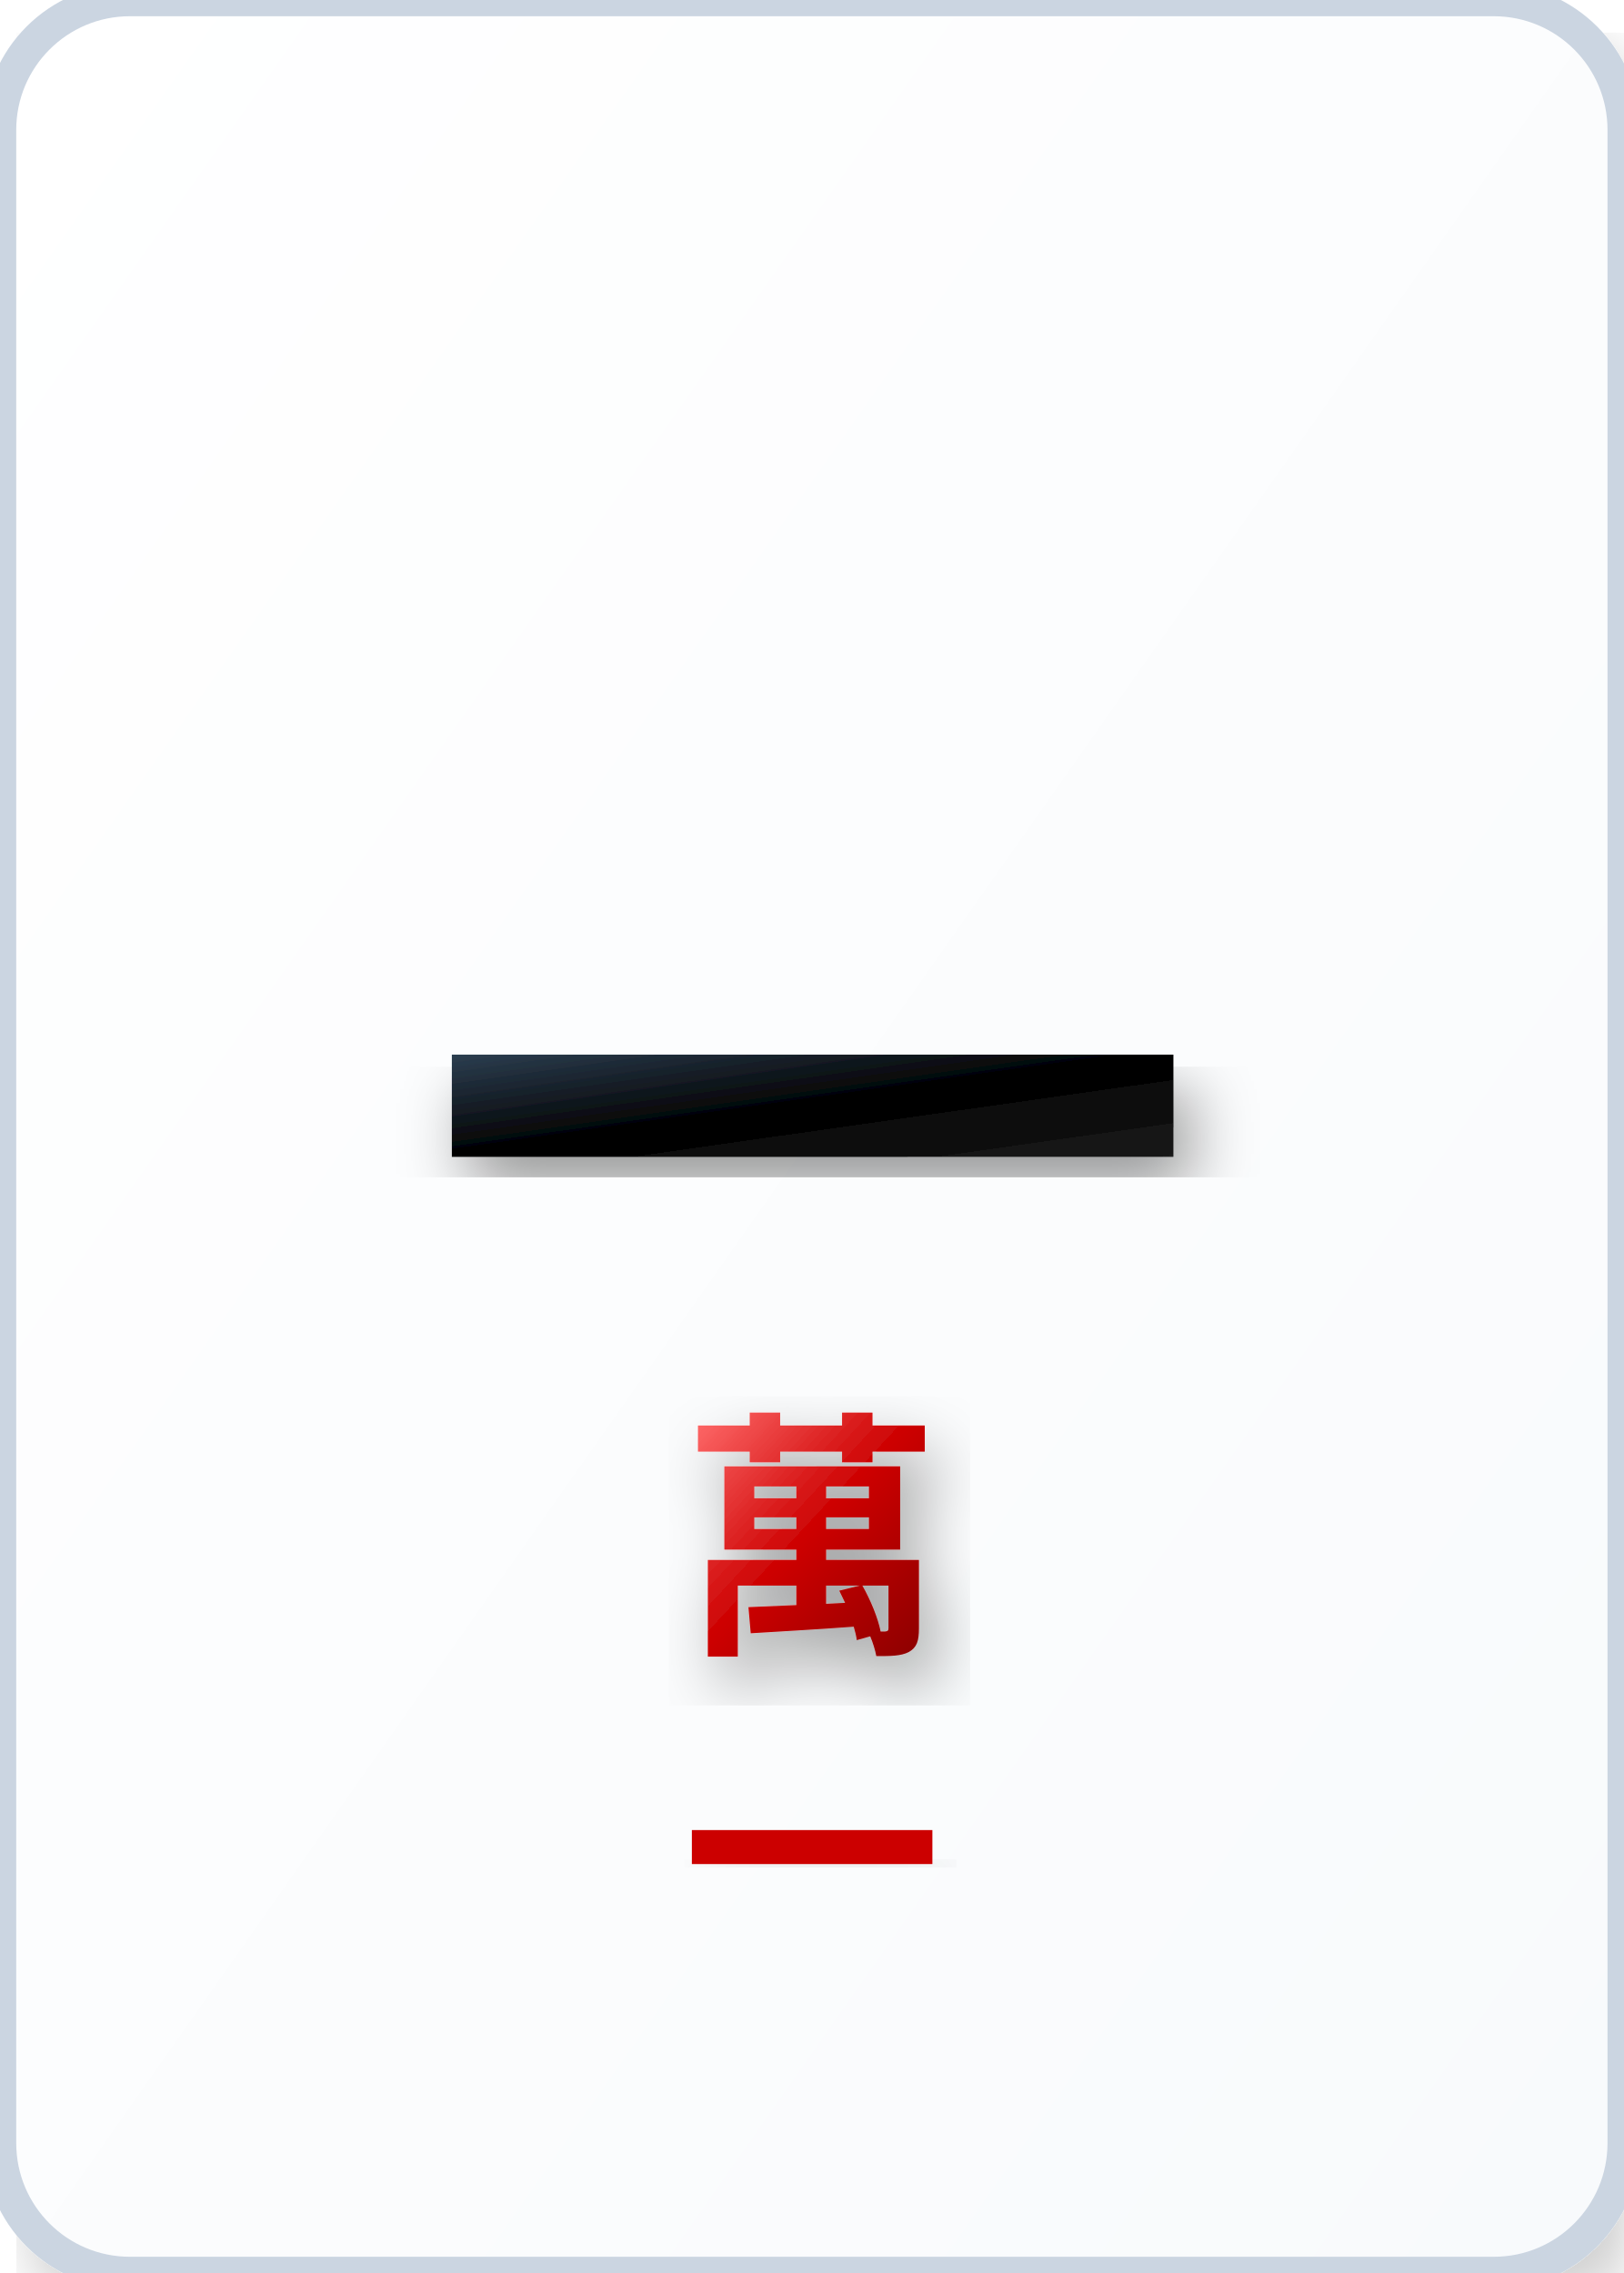
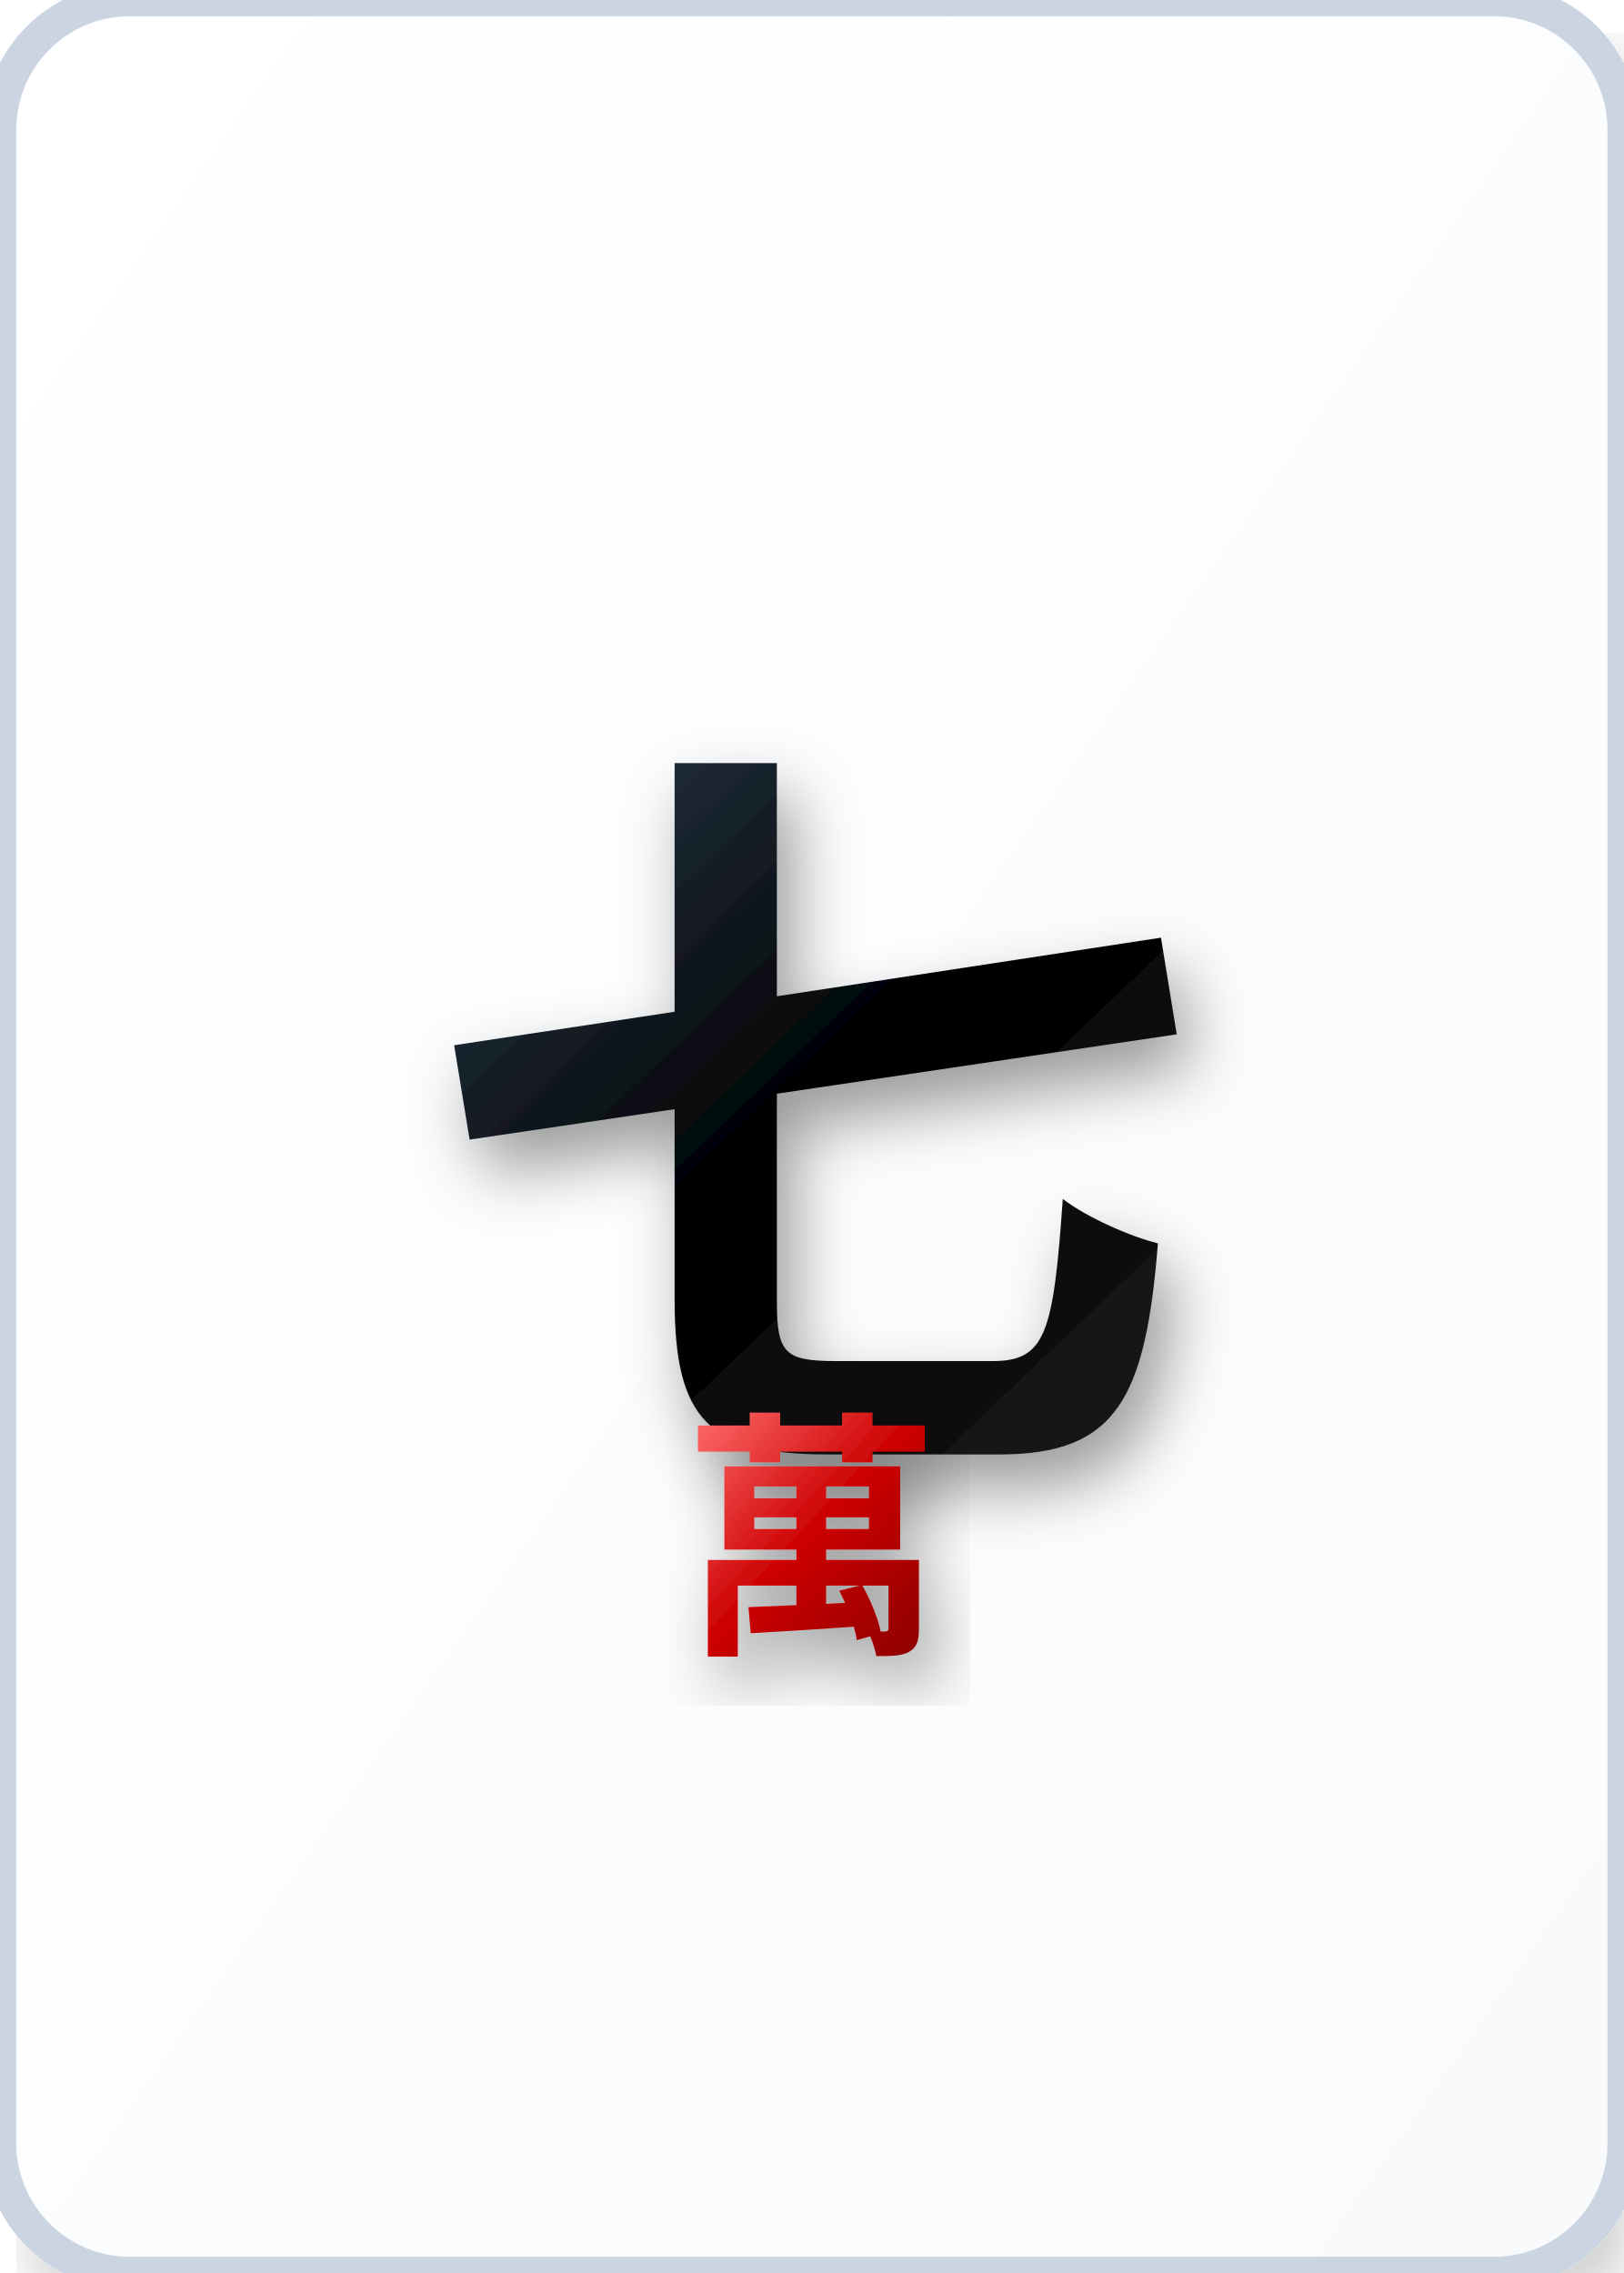
<svg xmlns="http://www.w3.org/2000/svg" viewBox="0 0 100 140">
  <defs>
    <linearGradient id="tileBg" x1="0%" y1="0%" x2="100%" y2="100%">
      <stop offset="0%" style="stop-color:#ffffff;stop-opacity:1" />
      <stop offset="100%" style="stop-color:#f8fafc;stop-opacity:1" />
    </linearGradient>
    <linearGradient id="charGradient" x1="0%" y1="0%" x2="100%" y2="100%">
      <stop offset="0%" style="stop-color:#2c3e50;stop-opacity:1" />
      <stop offset="50%" style="stop-color:#000000;stop-opacity:1" />
      <stop offset="100%" style="stop-color:#1a1a1a;stop-opacity:1" />
    </linearGradient>
    <linearGradient id="wanGradient" x1="0%" y1="0%" x2="100%" y2="100%">
      <stop offset="0%" style="stop-color:#ff6b6b;stop-opacity:1" />
      <stop offset="50%" style="stop-color:#cc0000;stop-opacity:1" />
      <stop offset="100%" style="stop-color:#8b0000;stop-opacity:1" />
    </linearGradient>
    <filter id="charShadow" x="-20%" y="-20%" width="140%" height="140%">
      <feDropShadow dx="1" dy="2" stdDeviation="2" flood-color="#000000" flood-opacity="0.4" />
    </filter>
    <filter id="tileShadow" x="-10%" y="-10%" width="120%" height="120%">
      <feDropShadow dx="1" dy="2" stdDeviation="2" flood-color="#000000" flood-opacity="0.2" />
    </filter>
  </defs>
  <rect width="100" height="140" rx="8" fill="url(#tileBg)" stroke="#cbd5e1" stroke-width="2" filter="url(#tileShadow)" />
  <g transform="translate(50, 70)">
-     <text x="0" y="0" font-family="'Microsoft YaHei', 'SimHei', Arial, sans-serif" font-size="48" font-weight="bold" fill="url(#charGradient)" text-anchor="middle" dominant-baseline="middle" filter="url(#charShadow)">一</text>
-     <text x="0" y="25" font-family="'Microsoft YaHei', 'SimHei', Arial, sans-serif" font-size="16" font-weight="bold" fill="url(#wanGradient)" text-anchor="middle" dominant-baseline="middle" filter="url(#charShadow)">萬</text>
+     <text x="0" y="0" font-family="'Noto Sans SC', 'Microsoft YaHei', 'SimHei', Arial, sans-serif" font-size="48" font-weight="bold" fill="url(#charGradient)" text-anchor="middle" dominant-baseline="middle" filter="url(#charShadow)">七</text>
+     <text x="0" y="25" font-family="'Noto Sans SC', 'Microsoft YaHei', 'SimHei', Arial, sans-serif" font-size="16" font-weight="bold" fill="url(#wanGradient)" text-anchor="middle" dominant-baseline="middle" filter="url(#charShadow)">萬</text>
  </g>
-   <text x="50" y="120" font-family="'Segoe UI', Arial, sans-serif" font-size="16" font-weight="600" fill="#cc0000" text-anchor="middle" filter="url(#tileShadow)">一</text>
</svg>
